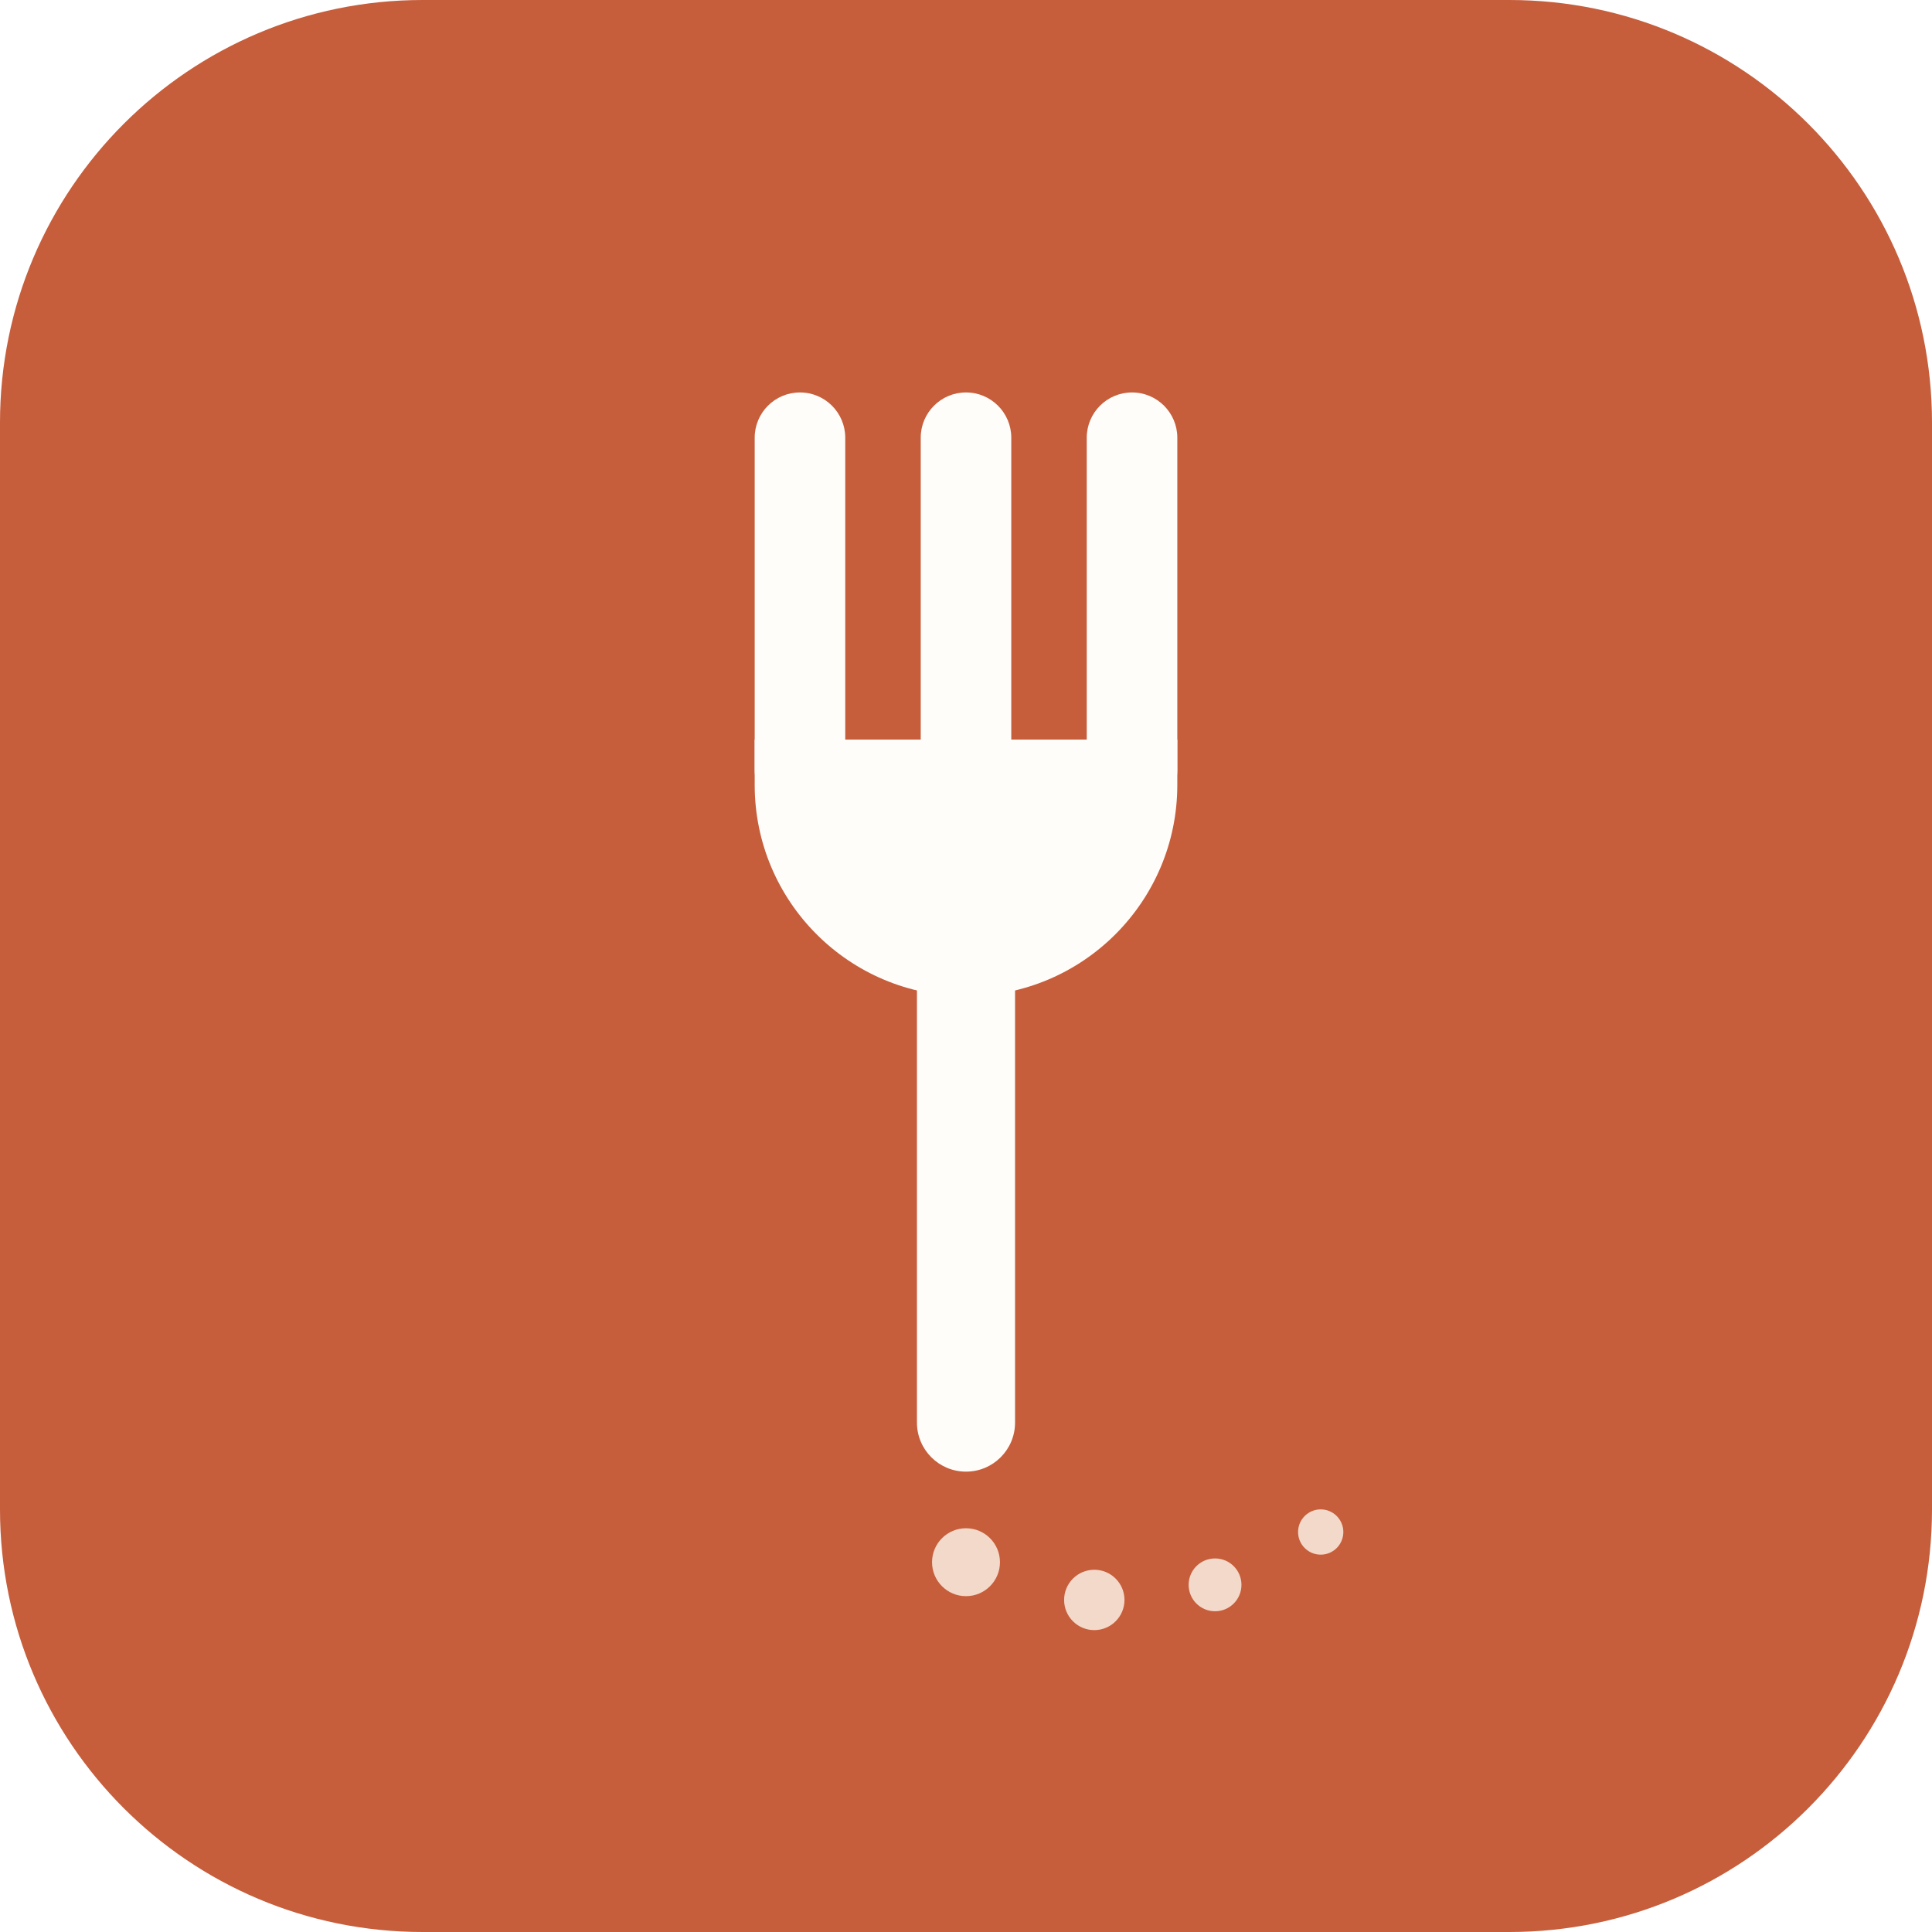
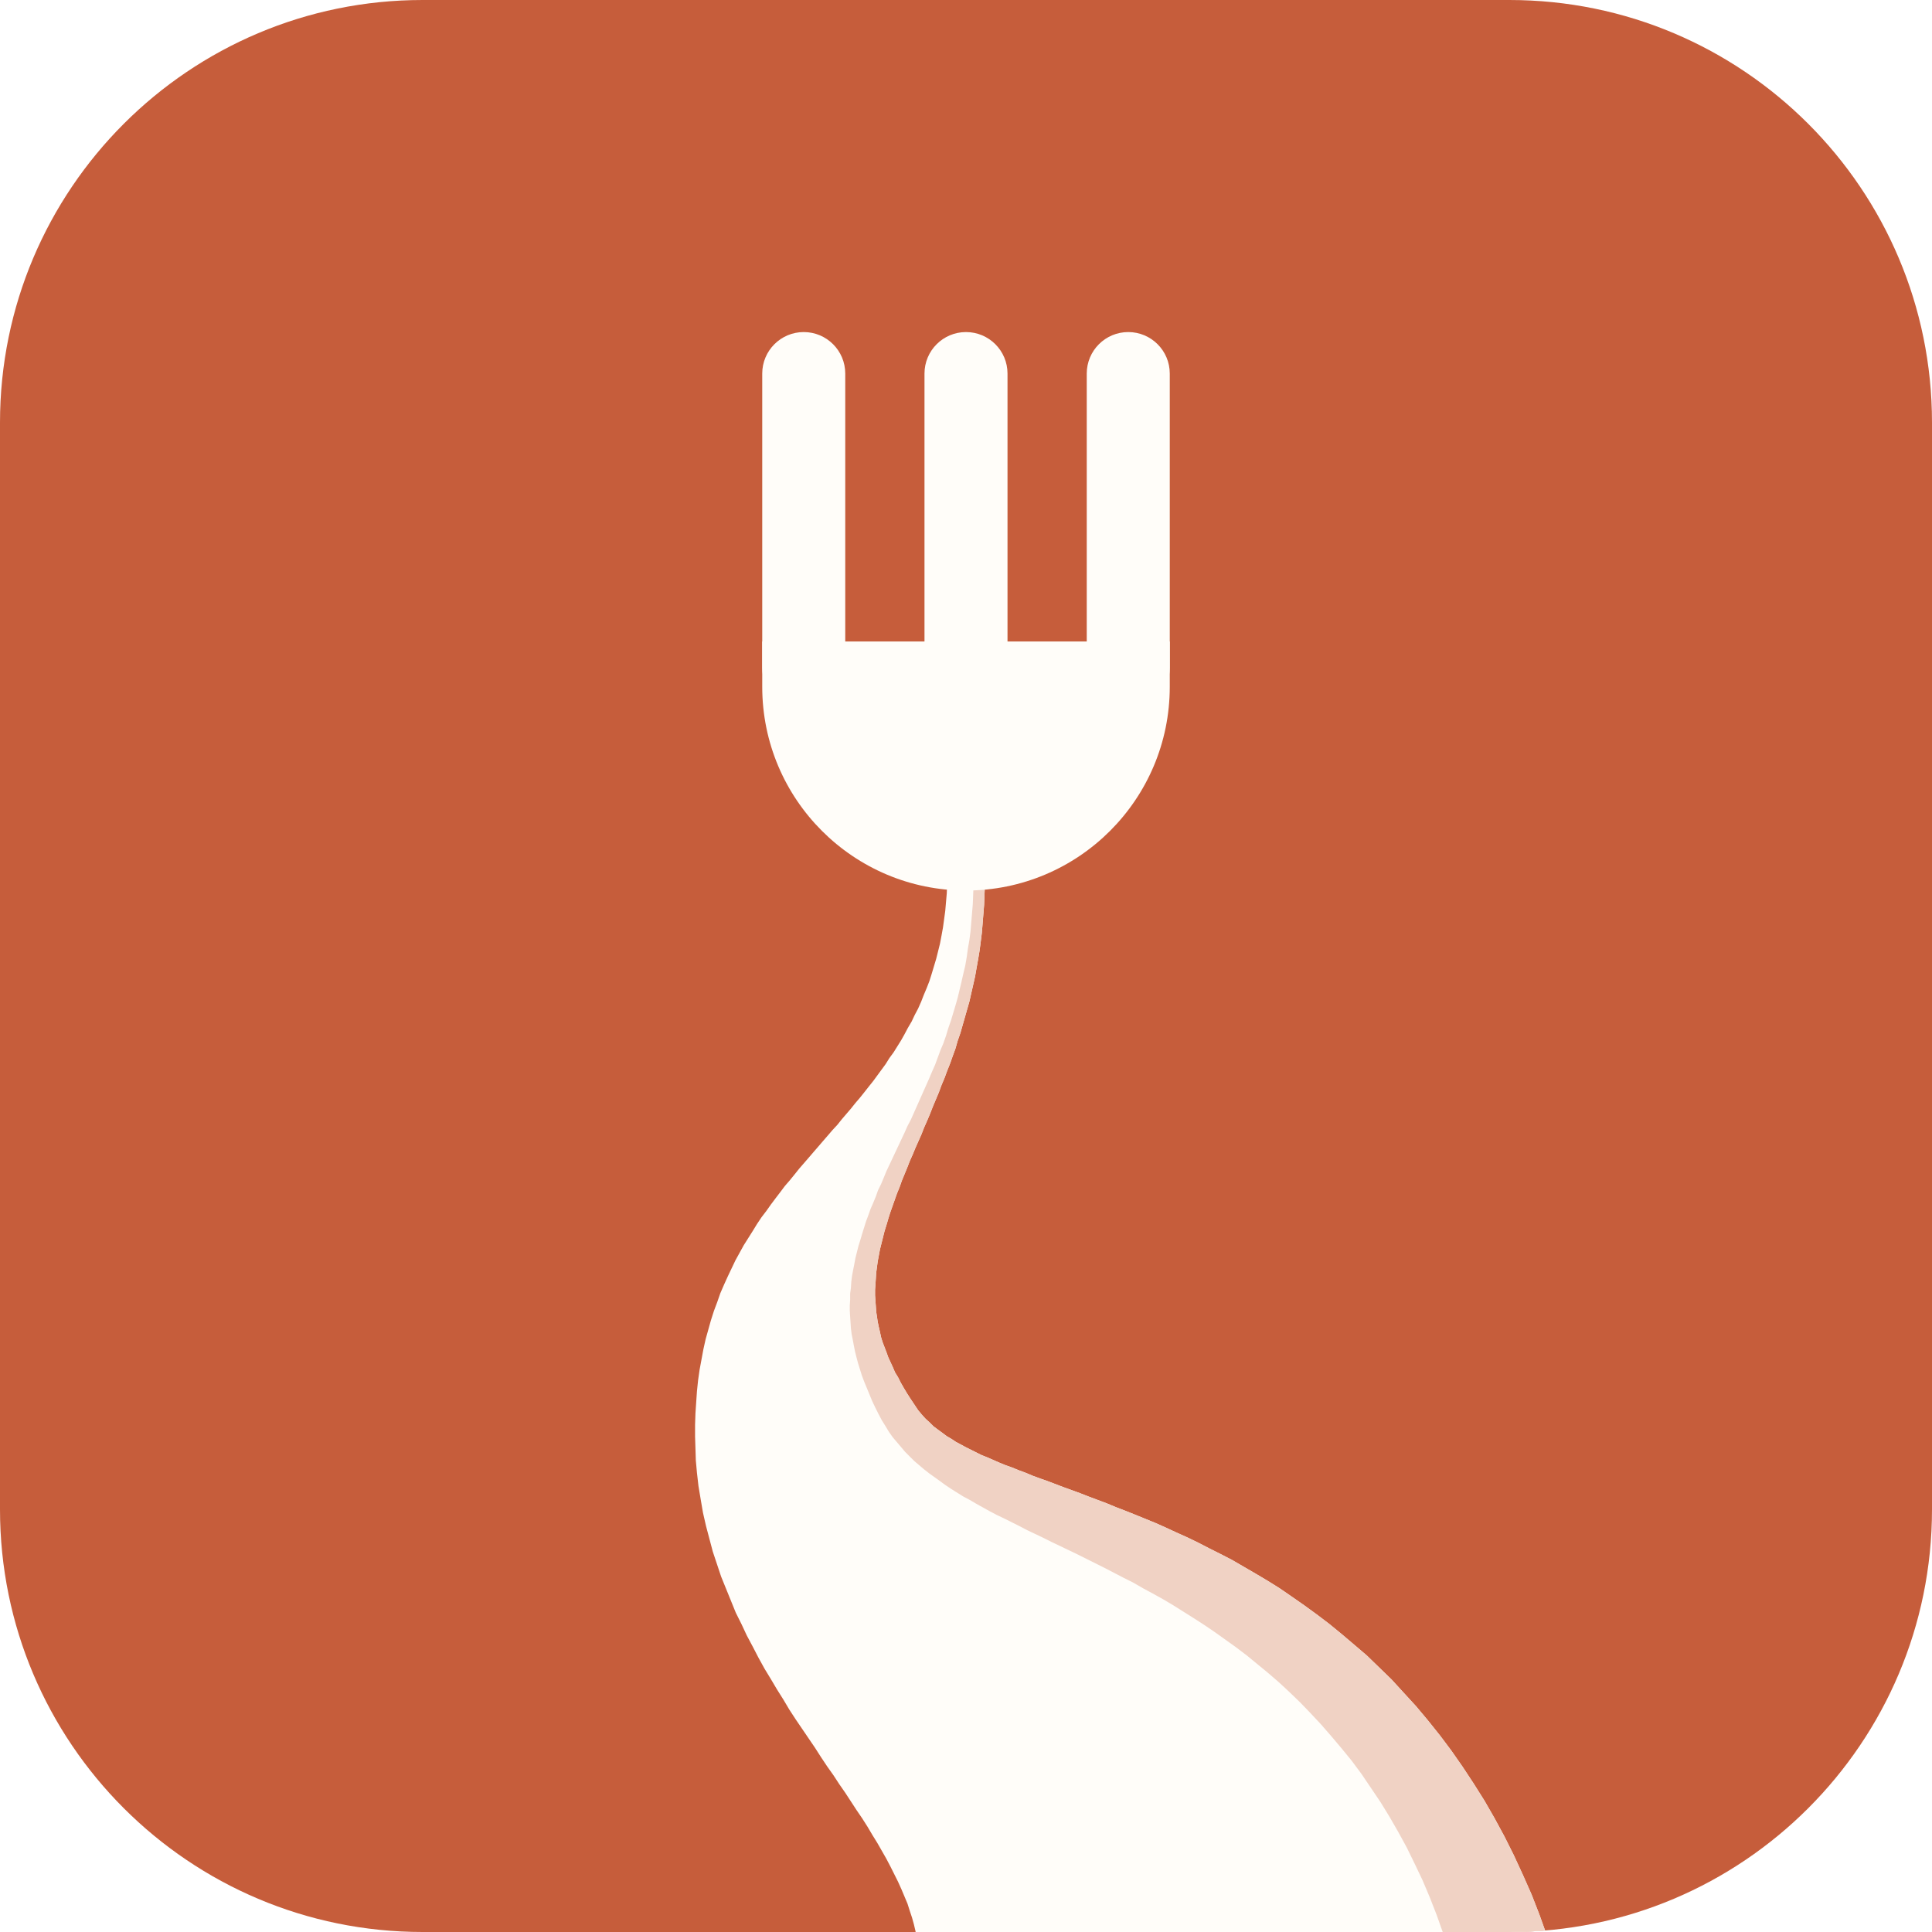
<svg xmlns="http://www.w3.org/2000/svg" viewBox="0 0 512 512">
-   <rect width="512" height="512" rx="112" fill="#c65d3b" />
+   <defs>
+     <clipPath id="r">
+       <rect width="512" height="512" rx="112" />
+     </clipPath>
+   </defs>
+   <g clip-path="url(#r)">
+     <rect width="512" height="512" fill="#c65d3b" />
+     <path d="M251.0 231.9L251.0 234.4L250.9 236.8L250.7 239.1L250.5 241.4L250.2 243.6L249.9 245.8L249.5 248.0L249.1 250.1L248.6 252.1L248.1 254.1L247.5 256.1L246.9 258.1L246.3 260.0L245.6 261.8L244.8 263.7L244.1 265.5L243.3 267.3L242.4 269.0L241.6 270.7L240.6 272.4L239.7 274.1L238.8 275.7L237.8 277.3L236.8 278.9L235.7 280.4L234.7 282.0L233.6 283.5L232.5 285.0L231.4 286.5L230.2 288.0L229.1 289.4L227.9 290.9L226.7 292.3L225.5 293.8L224.3 295.2L223.1 296.6L221.9 298.1L220.6 299.5L219.4 300.9L218.1 302.4L216.9 303.8L215.6 305.3L214.4 306.7L213.1 308.2L211.8 309.7L210.6 311.2L209.3 312.8L208.0 314.3L206.8 315.9L205.5 317.6L204.3 319.2L203.1 320.9L201.8 322.6L200.6 324.4L199.5 326.2L198.3 328.1L197.1 330.0L196.0 332.0L194.9 334.0L193.9 336.1L192.9 338.2L191.9 340.4L190.9 342.7L190.1 345.0L189.2 347.4L188.4 349.9L187.7 352.4L187.0 354.9L186.4 357.6L185.9 360.3L185.4 363.0L185.0 365.8L184.7 368.7L184.5 371.6L184.3 374.6L184.2 377.6L184.2 380.7L184.3 383.8L184.4 387.0L184.7 390.3L185.1 393.8L185.7 397.4L186.3 400.9L187.1 404.4L188.0 407.8L188.9 411.2L190.0 414.5L191.1 417.8L192.4 421.0L193.7 424.2L195.0 427.4L196.5 430.4L197.9 433.4L199.5 436.4L201.0 439.3L202.6 442.2L204.3 445.0L205.9 447.7L207.6 450.4L209.2 453.1L210.9 455.7L212.6 458.2L214.3 460.7L216.0 463.2L217.6 465.7L219.2 468.1L220.9 470.5L222.4 472.8L224.0 475.1L225.5 477.4L227.0 479.7L228.5 481.9L229.9 484.1L231.2 486.3L232.5 488.4L233.7 490.5L234.9 492.6L236.0 494.7L237.0 496.7L238.0 498.7L238.9 500.7L239.7 502.6L240.5 504.5L241.1 506.4L241.7 508.2L242.2 510.0L242.6 511.7L242.9 513.4L243.1 515.1L243.3 516.7L243.3 518.2L243.3 519.7L243.2 521.2L243.0 522.5L242.8 523.9L242.4 525.1L242.0 526.4L241.6 527.5L241.1 528.6L240.5 529.7L239.9 530.7L239.2 531.7L238.5 532.7L237.8 533.6L237.0 534.6L236.2 535.5L235.4 536.4L234.5 537.3L233.7 538.3L232.8 539.3L231.9 540.3L230.9 541.3L230.0 542.5L229.0 543.7L228.0 544.9L226.9 546.3L225.8 547.8L224.7 549.3L223.5 551.0L222.2 553.9L421.8 566.1L421.0 560.9L420.1 554.6L419.1 548.4L417.9 542.2L416.6 536.2L415.2 530.3L413.6 524.4L411.9 518.7L410.0 513.1L408.0 507.5L405.9 502.1L403.6 496.9L401.2 491.7L398.7 486.7L396.1 481.9L393.4 477.2L390.5 472.6L387.6 468.2L384.6 463.9L381.6 459.9L378.4 455.9L375.3 452.2L372.0 448.6L368.8 445.1L365.5 441.9L362.2 438.7L358.8 435.8L355.5 433.0L352.2 430.3L348.9 427.8L345.6 425.4L342.3 423.1L339.1 420.9L335.9 418.9L332.7 417.0L329.6 415.2L326.5 413.4L323.4 411.8L320.4 410.3L317.5 408.8L314.6 407.4L311.7 406.1L308.9 404.8L306.2 403.6L303.5 402.5L300.8 401.4L298.3 400.4L295.7 399.4L293.3 398.4L290.9 397.5L288.5 396.6L286.2 395.7L284.0 394.9L281.8 394.1L279.7 393.3L277.6 392.5L275.6 391.8L273.7 391.1L271.8 390.3L269.9 389.6L268.2 388.9L266.5 388.3L264.8 387.6L263.2 386.9L261.6 386.2L260.1 385.6L258.7 384.9L257.3 384.2L255.9 383.5L254.6 382.8L253.3 382.1L252.1 381.3L250.9 380.6L249.7 379.7L248.6 378.9L247.4 378.0L246.4 377.0L245.3 376.0L244.3 374.9L243.3 373.7L242.3 372.2L241.3 370.7L240.4 369.3L239.5 367.8L238.7 366.4L238.0 365.0L237.2 363.7L236.6 362.3L236.0 361.0L235.4 359.7L234.9 358.3L234.4 357.0L233.9 355.7L233.5 354.4L233.2 353.0L232.9 351.7L232.6 350.3L232.4 348.9L232.2 347.6L232.1 346.1L232.0 344.7L231.9 343.3L231.9 341.8L232.0 340.4L232.1 338.9L232.2 337.3L232.4 335.8L232.6 334.3L232.9 332.7L233.2 331.1L233.6 329.5L234.0 327.9L234.4 326.3L234.9 324.7L235.4 323.0L235.9 321.4L236.5 319.7L237.1 318.0L237.7 316.3L238.4 314.6L239.0 312.9L239.7 311.2L240.4 309.5L241.1 307.7L241.9 305.9L242.6 304.2L243.4 302.4L244.2 300.6L244.9 298.8L245.7 297.0L246.5 295.1L247.2 293.3L248.0 291.4L248.8 289.5L249.5 287.6L250.3 285.7L251.0 283.8L251.8 281.8L252.5 279.8L253.2 277.9L253.8 275.8L254.5 273.8L255.1 271.7L255.7 269.6L256.3 267.5L256.9 265.4L257.4 263.2L257.9 261.0L258.4 258.8L258.8 256.5L259.2 254.3L259.6 251.9L259.9 249.6L260.2 247.2L260.4 244.8L260.6 242.3L260.8 239.8L260.9 237.2L261.0 234.6L261.0 232.1Z" fill="#fffdf9" />
+     <path d="M261.0 232.1L261.0 234.6L260.9 237.2L260.8 239.8L260.6 242.3L260.4 244.8L260.2 247.2L259.9 249.6L259.6 251.9L259.2 254.3L258.8 256.5L258.4 258.8L257.9 261.0L257.4 263.2L256.9 265.4L256.3 267.5L255.7 269.6L255.1 271.7L254.5 273.8L253.8 275.8L253.2 277.9L252.5 279.8L251.8 281.8L251.0 283.8L250.3 285.7L249.5 287.6L248.8 289.5L248.0 291.4L247.2 293.3L246.5 295.1L245.7 297.0L244.9 298.8L244.2 300.6L243.4 302.4L242.6 304.2L241.9 305.9L241.1 307.7L240.4 309.5L239.7 311.2L239.0 312.9L238.4 314.6L237.7 316.3L237.1 318.0L236.5 319.7L235.9 321.4L235.4 323.0L234.9 324.7L234.4 326.3L234.0 327.9L233.6 329.5L233.2 331.1L232.9 332.7L232.6 334.3L232.4 335.8L232.2 337.3L232.1 338.9L232.0 340.4L231.9 341.8L231.9 343.3L232.0 344.7L232.1 346.1L232.2 347.6L232.4 348.9L232.6 350.3L232.9 351.7L233.2 353.0L233.5 354.4L233.9 355.7L234.4 357.0L234.9 358.3L235.4 359.7L236.0 361.0L236.6 362.3L237.2 363.7L238.0 365.0L238.7 366.4L239.5 367.8L240.4 369.3L241.3 370.7L242.3 372.2L243.3 373.7L244.3 374.9L245.3 376.0L246.4 377.0L247.4 378.0L248.6 378.9L249.7 379.7L250.9 380.6L252.1 381.3L253.3 382.1L254.6 382.8L255.9 383.5L257.3 384.2L258.7 384.9L260.1 385.6L261.6 386.2L263.2 386.9L264.8 387.6L266.5 388.3L268.2 388.9L269.9 389.6L271.8 390.3L273.7 391.1L275.6 391.8L277.6 392.5L279.7 393.3L281.8 394.1L284.0 394.9L286.2 395.7L288.5 396.6L290.9 397.5L293.3 398.4L295.7 399.4L298.3 400.4L300.8 401.4L303.5 402.5L306.2 403.6L308.9 404.8L311.7 406.1L314.6 407.4L317.5 408.8L320.4 410.3L323.4 411.8L326.5 413.4L329.6 415.2L332.7 417.0L335.9 418.9L339.1 420.9L342.3 423.1L345.6 425.4L348.9 427.8L352.2 430.3L355.5 433.0L358.8 435.8L362.2 438.7L365.5 441.9L368.8 445.1L372.0 448.6L375.3 452.2L378.4 455.9L381.6 459.9L384.6 463.9L387.6 468.2L390.5 472.6L393.4 477.2L396.1 481.9L398.7 486.7L401.2 491.7L403.6 496.9L405.9 502.1L408.0 507.5L410.0 513.1L411.9 518.7L413.6 524.4L415.2 530.3L416.6 536.2L417.9 542.2L419.1 548.4L420.1 554.6L421.0 560.9L421.8 566.1L392.9 564.4L392.3 559.4L391.7 553.8L391.0 548.3L390.2 542.8L389.2 537.5L388.1 532.2L386.9 527.1L385.5 522.0L384.0 517.0L382.4 512.2L380.7 507.4L378.9 502.8L377.0 498.3L374.9 493.9L372.8 489.6L370.5 485.4L368.2 481.4L365.8 477.5L363.3 473.8L360.8 470.1L358.2 466.6L355.5 463.3L352.8 460.1L350.1 457.0L347.3 454.0L344.5 451.1L341.7 448.4L338.9 445.8L336.0 443.3L333.2 441.0L330.4 438.7L327.5 436.5L324.7 434.5L321.9 432.5L319.1 430.6L316.3 428.8L313.6 427.1L310.9 425.4L308.2 423.8L305.5 422.3L302.9 420.9L300.3 419.4L297.7 418.1L295.2 416.8L292.7 415.5L290.3 414.3L287.9 413.1L285.5 411.9L283.2 410.8L280.9 409.7L278.6 408.6L276.4 407.5L274.3 406.5L272.2 405.5L270.1 404.4L268.1 403.4L266.1 402.4L264.2 401.5L262.3 400.5L260.5 399.5L258.7 398.5L257.0 397.5L255.3 396.6L253.7 395.6L252.1 394.6L250.6 393.6L249.1 392.5L247.7 391.5L246.3 390.5L244.9 389.4L243.6 388.3L242.3 387.2L241.1 386.0L239.9 384.8L238.8 383.5L237.7 382.2L236.6 380.9L235.6 379.5L234.7 378.0L233.7 376.4L232.8 374.7L231.9 372.9L231.1 371.2L230.4 369.5L229.7 367.8L229.0 366.1L228.4 364.5L227.9 362.9L227.4 361.3L227.0 359.8L226.6 358.2L226.3 356.7L226.0 355.1L225.7 353.6L225.5 352.0L225.4 350.5L225.3 349.0L225.2 347.4L225.2 345.9L225.3 344.4L225.3 342.8L225.5 341.3L225.6 339.7L225.8 338.1L226.1 336.5L226.4 335.0L226.7 333.4L227.1 331.8L227.5 330.2L228.0 328.6L228.5 326.9L229.0 325.3L229.5 323.7L230.1 322.1L230.7 320.4L231.4 318.8L232.1 317.1L232.7 315.4L233.5 313.8L234.2 312.1L234.9 310.4L235.7 308.7L236.5 307.0L237.3 305.3L238.1 303.6L238.9 301.9L239.7 300.2L240.5 298.4L241.4 296.7L242.2 294.9L243.0 293.1L243.8 291.3L244.6 289.5L245.4 287.7L246.2 285.9L247.0 284.0L247.8 282.2L248.5 280.3L249.2 278.4L250.0 276.5L250.7 274.5L251.3 272.5L252.0 270.5L252.6 268.5L253.2 266.5L253.8 264.4L254.3 262.3L254.8 260.2L255.3 258.0L255.8 255.9L256.2 253.6L256.5 251.4L256.9 249.1L257.2 246.8L257.4 244.4L257.6 242.0L257.8 239.6L257.9 237.1L258.0 234.6L258.0 232.0Z" fill="#f0d2c4" />
+   </g>
  <g fill="#fffdf9">
-     <rect x="200" y="104" width="24" height="112" rx="12" />
-     <rect x="244" y="104" width="24" height="112" rx="12" />
-     <rect x="288" y="104" width="24" height="112" rx="12" />
-     <path d="M200 196h112v12a56 56 0 0 1-56 56a56 56 0 0 1-56-56z" />
-     <rect x="243" y="240" width="26" height="150" rx="13" />
-   </g>
-   <g fill="#f3d9c9">
-     <circle cx="256" cy="414" r="9" />
-     <circle cx="290" cy="424" r="8" />
-     <circle cx="322" cy="420" r="7" />
-     <circle cx="350" cy="406" r="6" />
+     <rect x="202" y="88" width="22" height="100" rx="11" />
+     <rect x="245" y="88" width="22" height="100" rx="11" />
+     <rect x="288" y="88" width="22" height="100" rx="11" />
+     <path d="M202 170h108v12a54 54 0 0 1-54 54a54 54 0 0 1-54-54z" />
  </g>
</svg>
